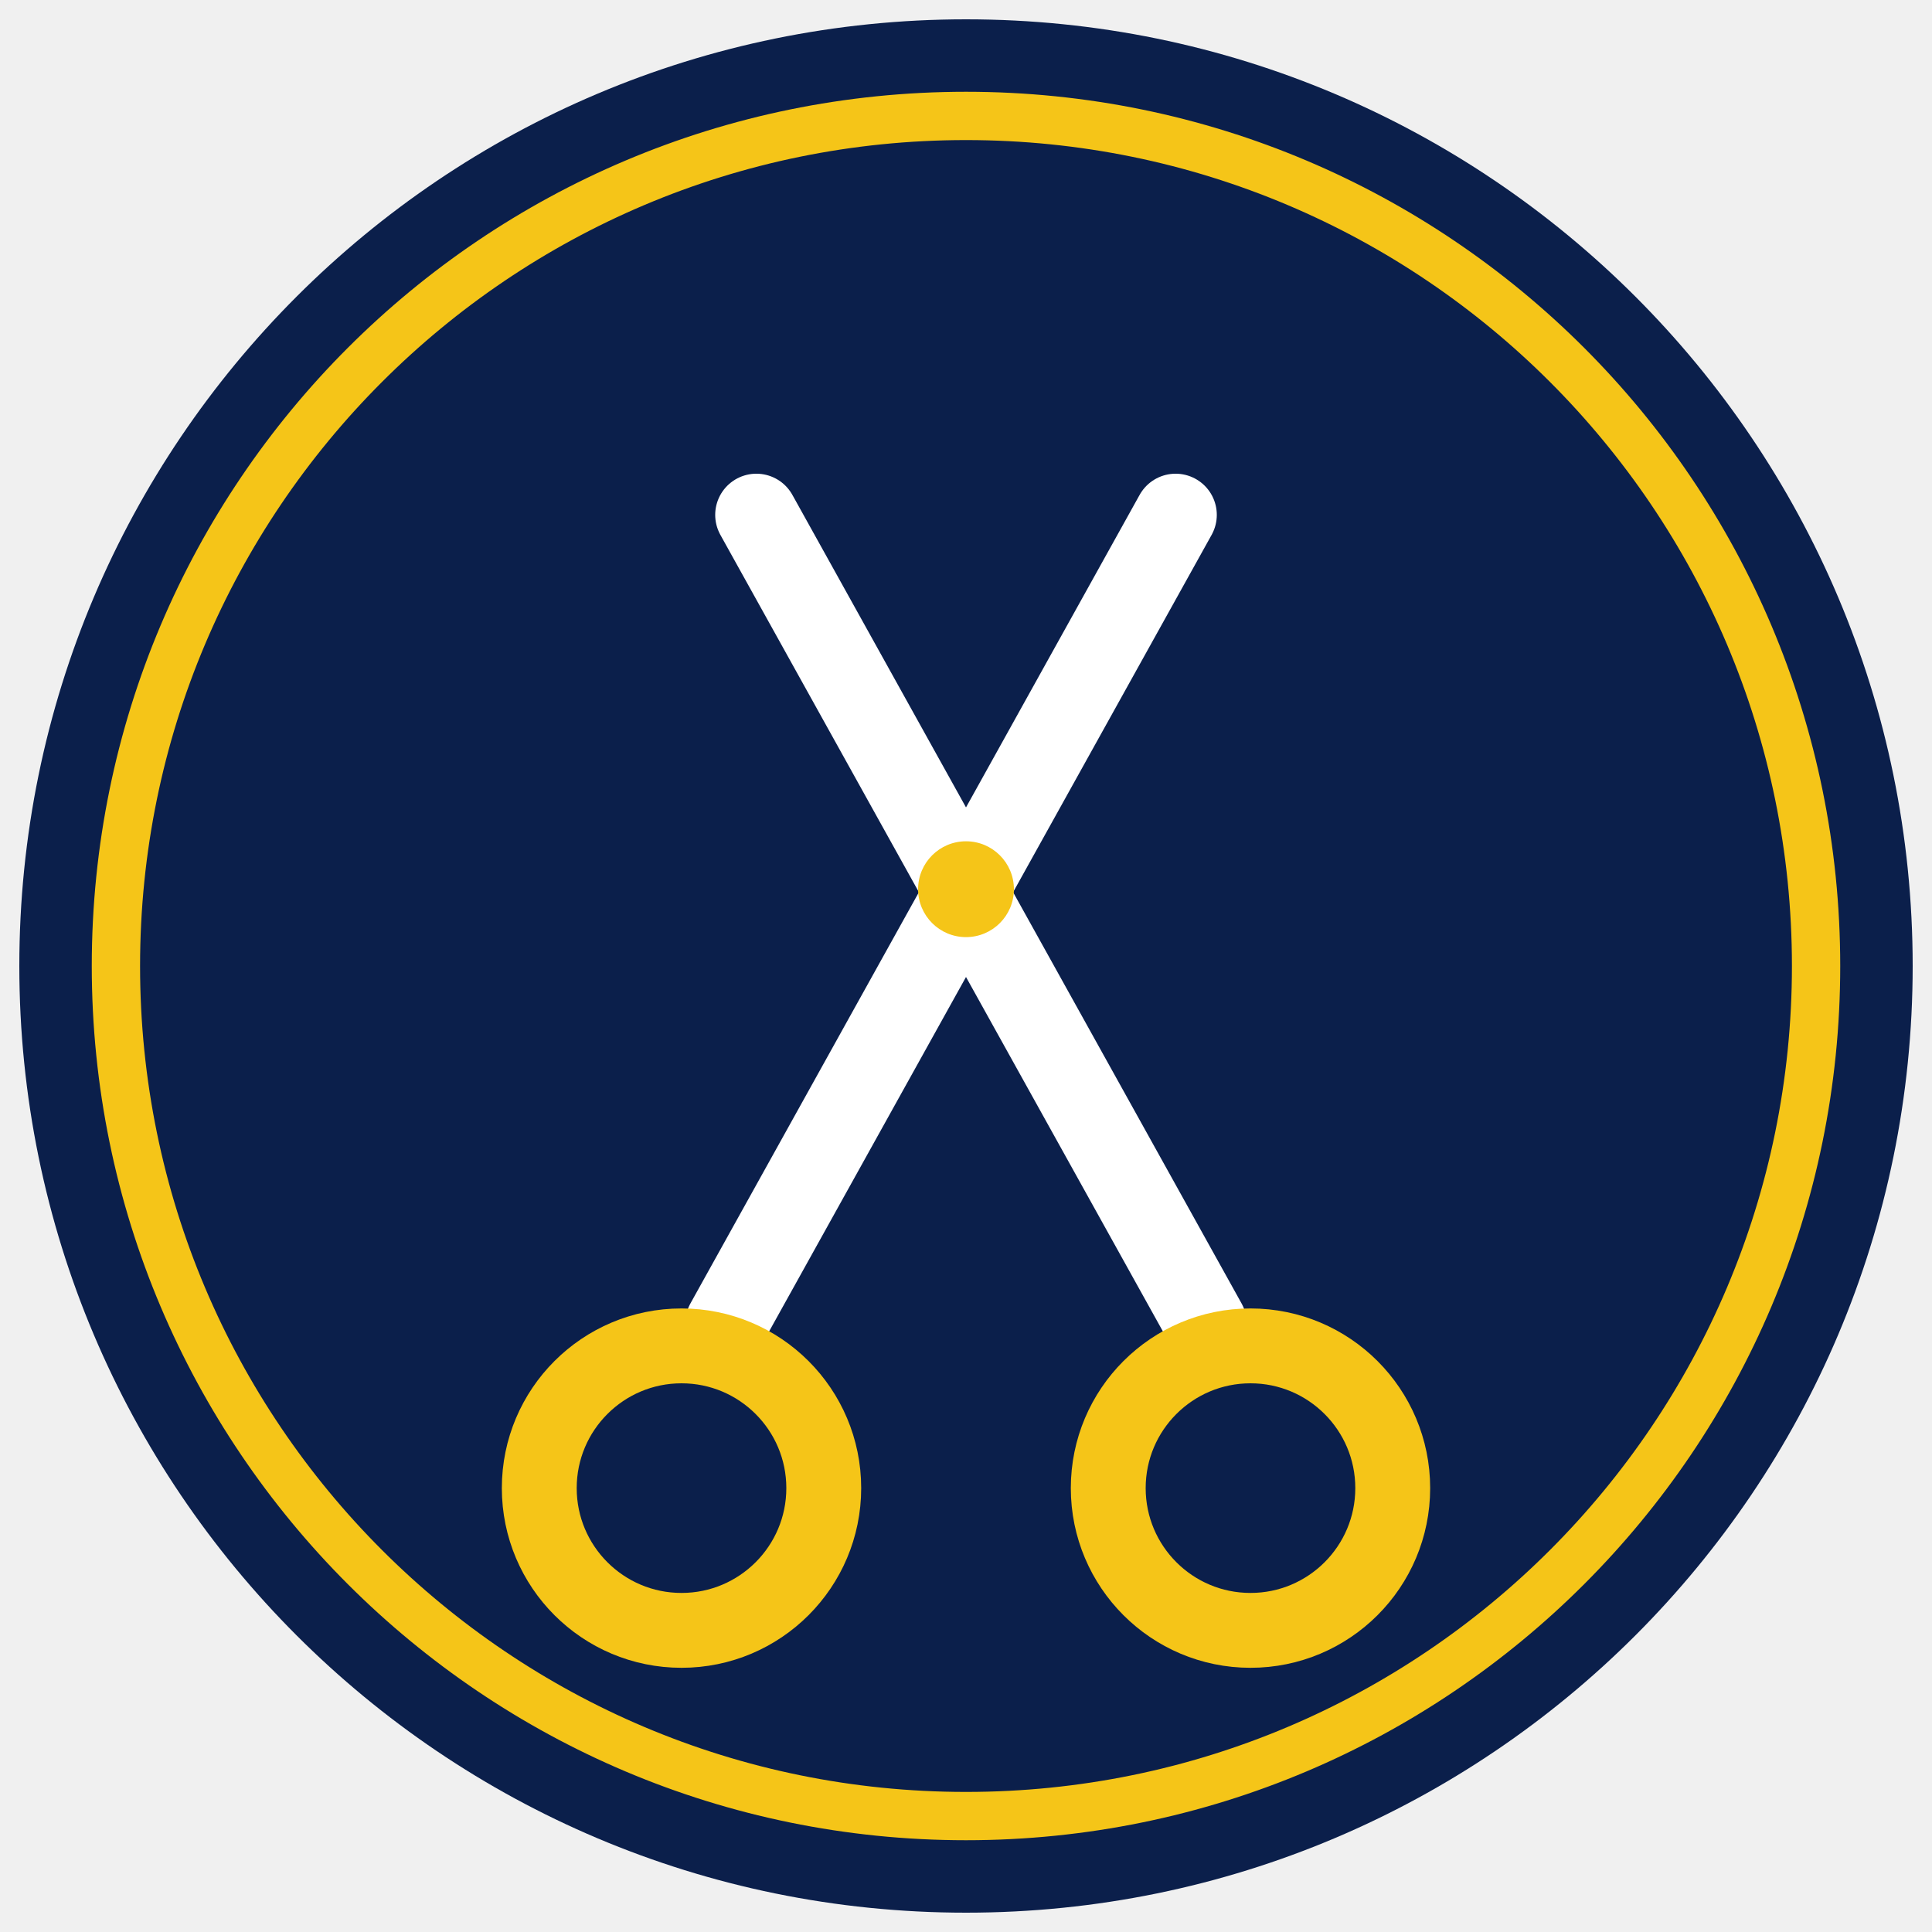
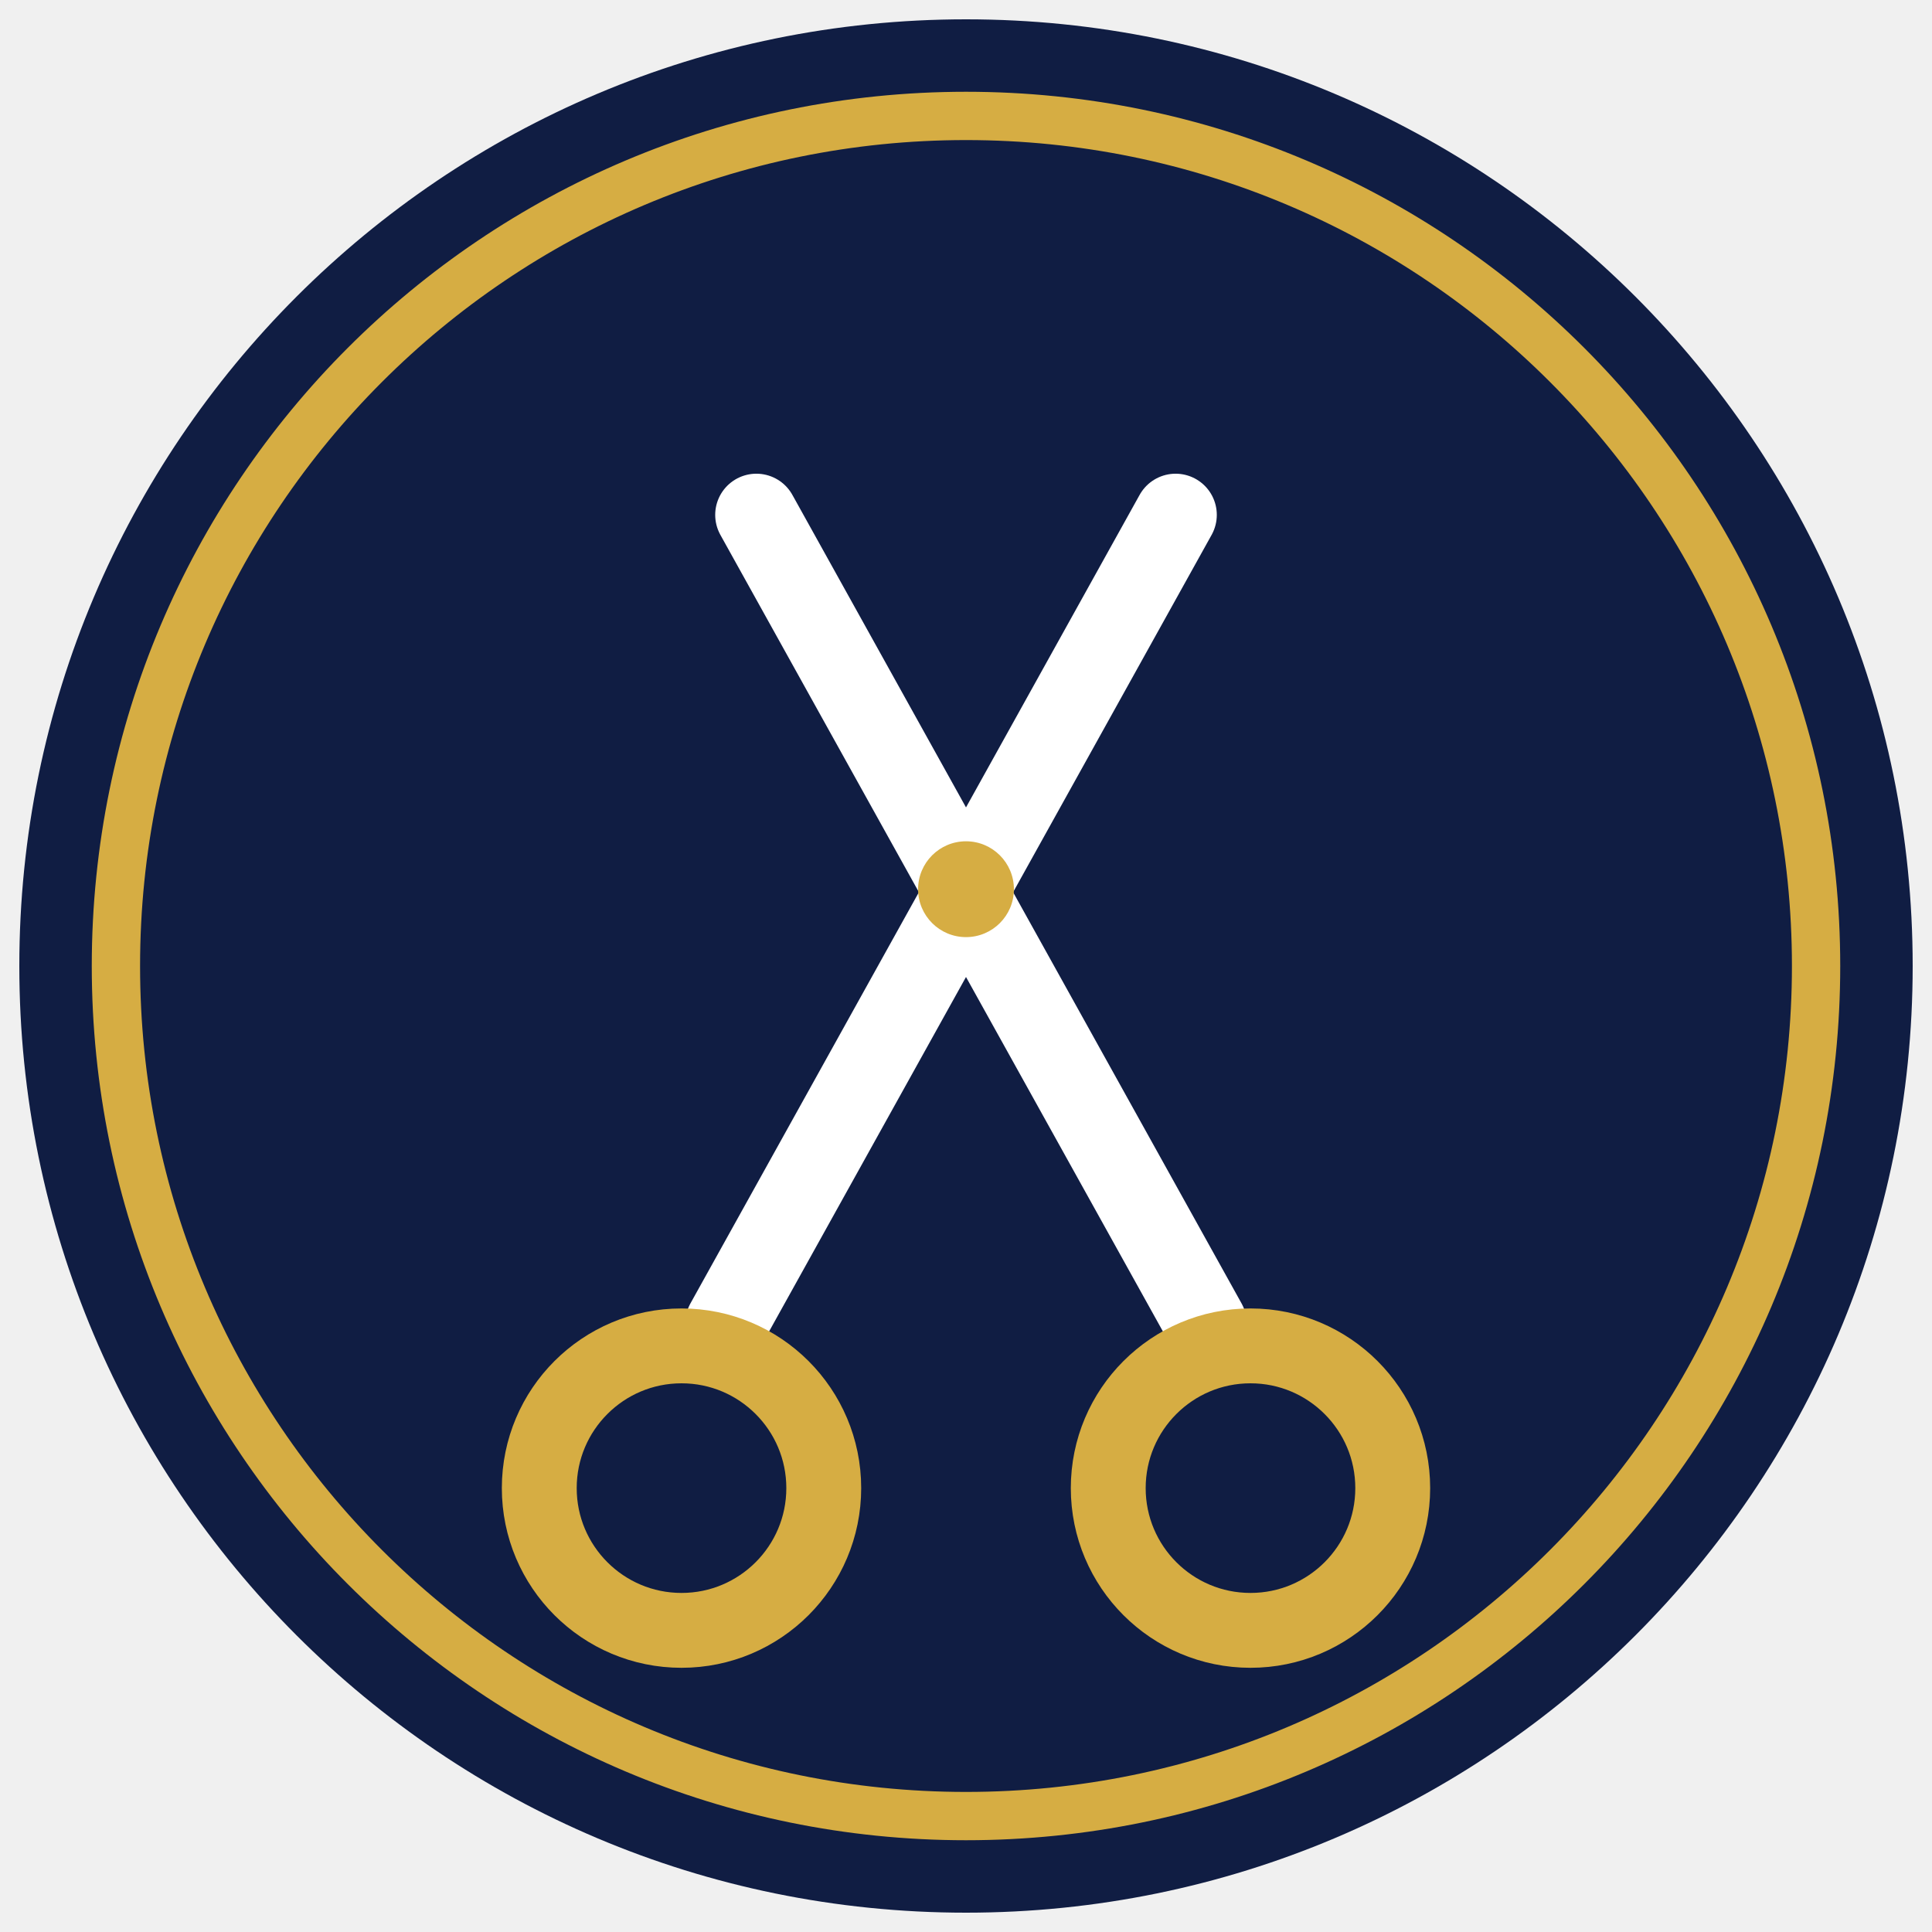
<svg xmlns="http://www.w3.org/2000/svg" viewBox="0 0 200 200">
-   <circle cx="100" cy="100" r="98" fill="#0B1F4B" />
-   <circle cx="100" cy="100" r="88" fill="none" stroke="#F5C518" stroke-width="5" />
+   <circle cx="100" cy="100" r="98" fill="#101d43" />
+   <circle cx="100" cy="100" r="88" fill="none" stroke="#d6ad43" stroke-width="5" />
  <g transform="translate(100 106) scale(1.55)" fill="none" stroke-linecap="round" stroke-linejoin="round">
    <path d="M-16 20 14-34M16 20-14-34" stroke="#fff" stroke-width="5.5" />
-     <circle cx="-19" cy="31" r="9.5" stroke="#F5C518" stroke-width="5" />
-     <circle cx="19" cy="31" r="9.5" stroke="#F5C518" stroke-width="5" />
-     <circle cx="0" cy="-9" r="3.2" fill="#F5C518" stroke="none" />
+     <circle cx="-19" cy="31" r="9.5" stroke="#d6ad43" stroke-width="5" />
+     <circle cx="19" cy="31" r="9.5" stroke="#d6ad43" stroke-width="5" />
+     <circle cx="0" cy="-9" r="3.2" fill="#d6ad43" stroke="none" />
  </g>
</svg>
